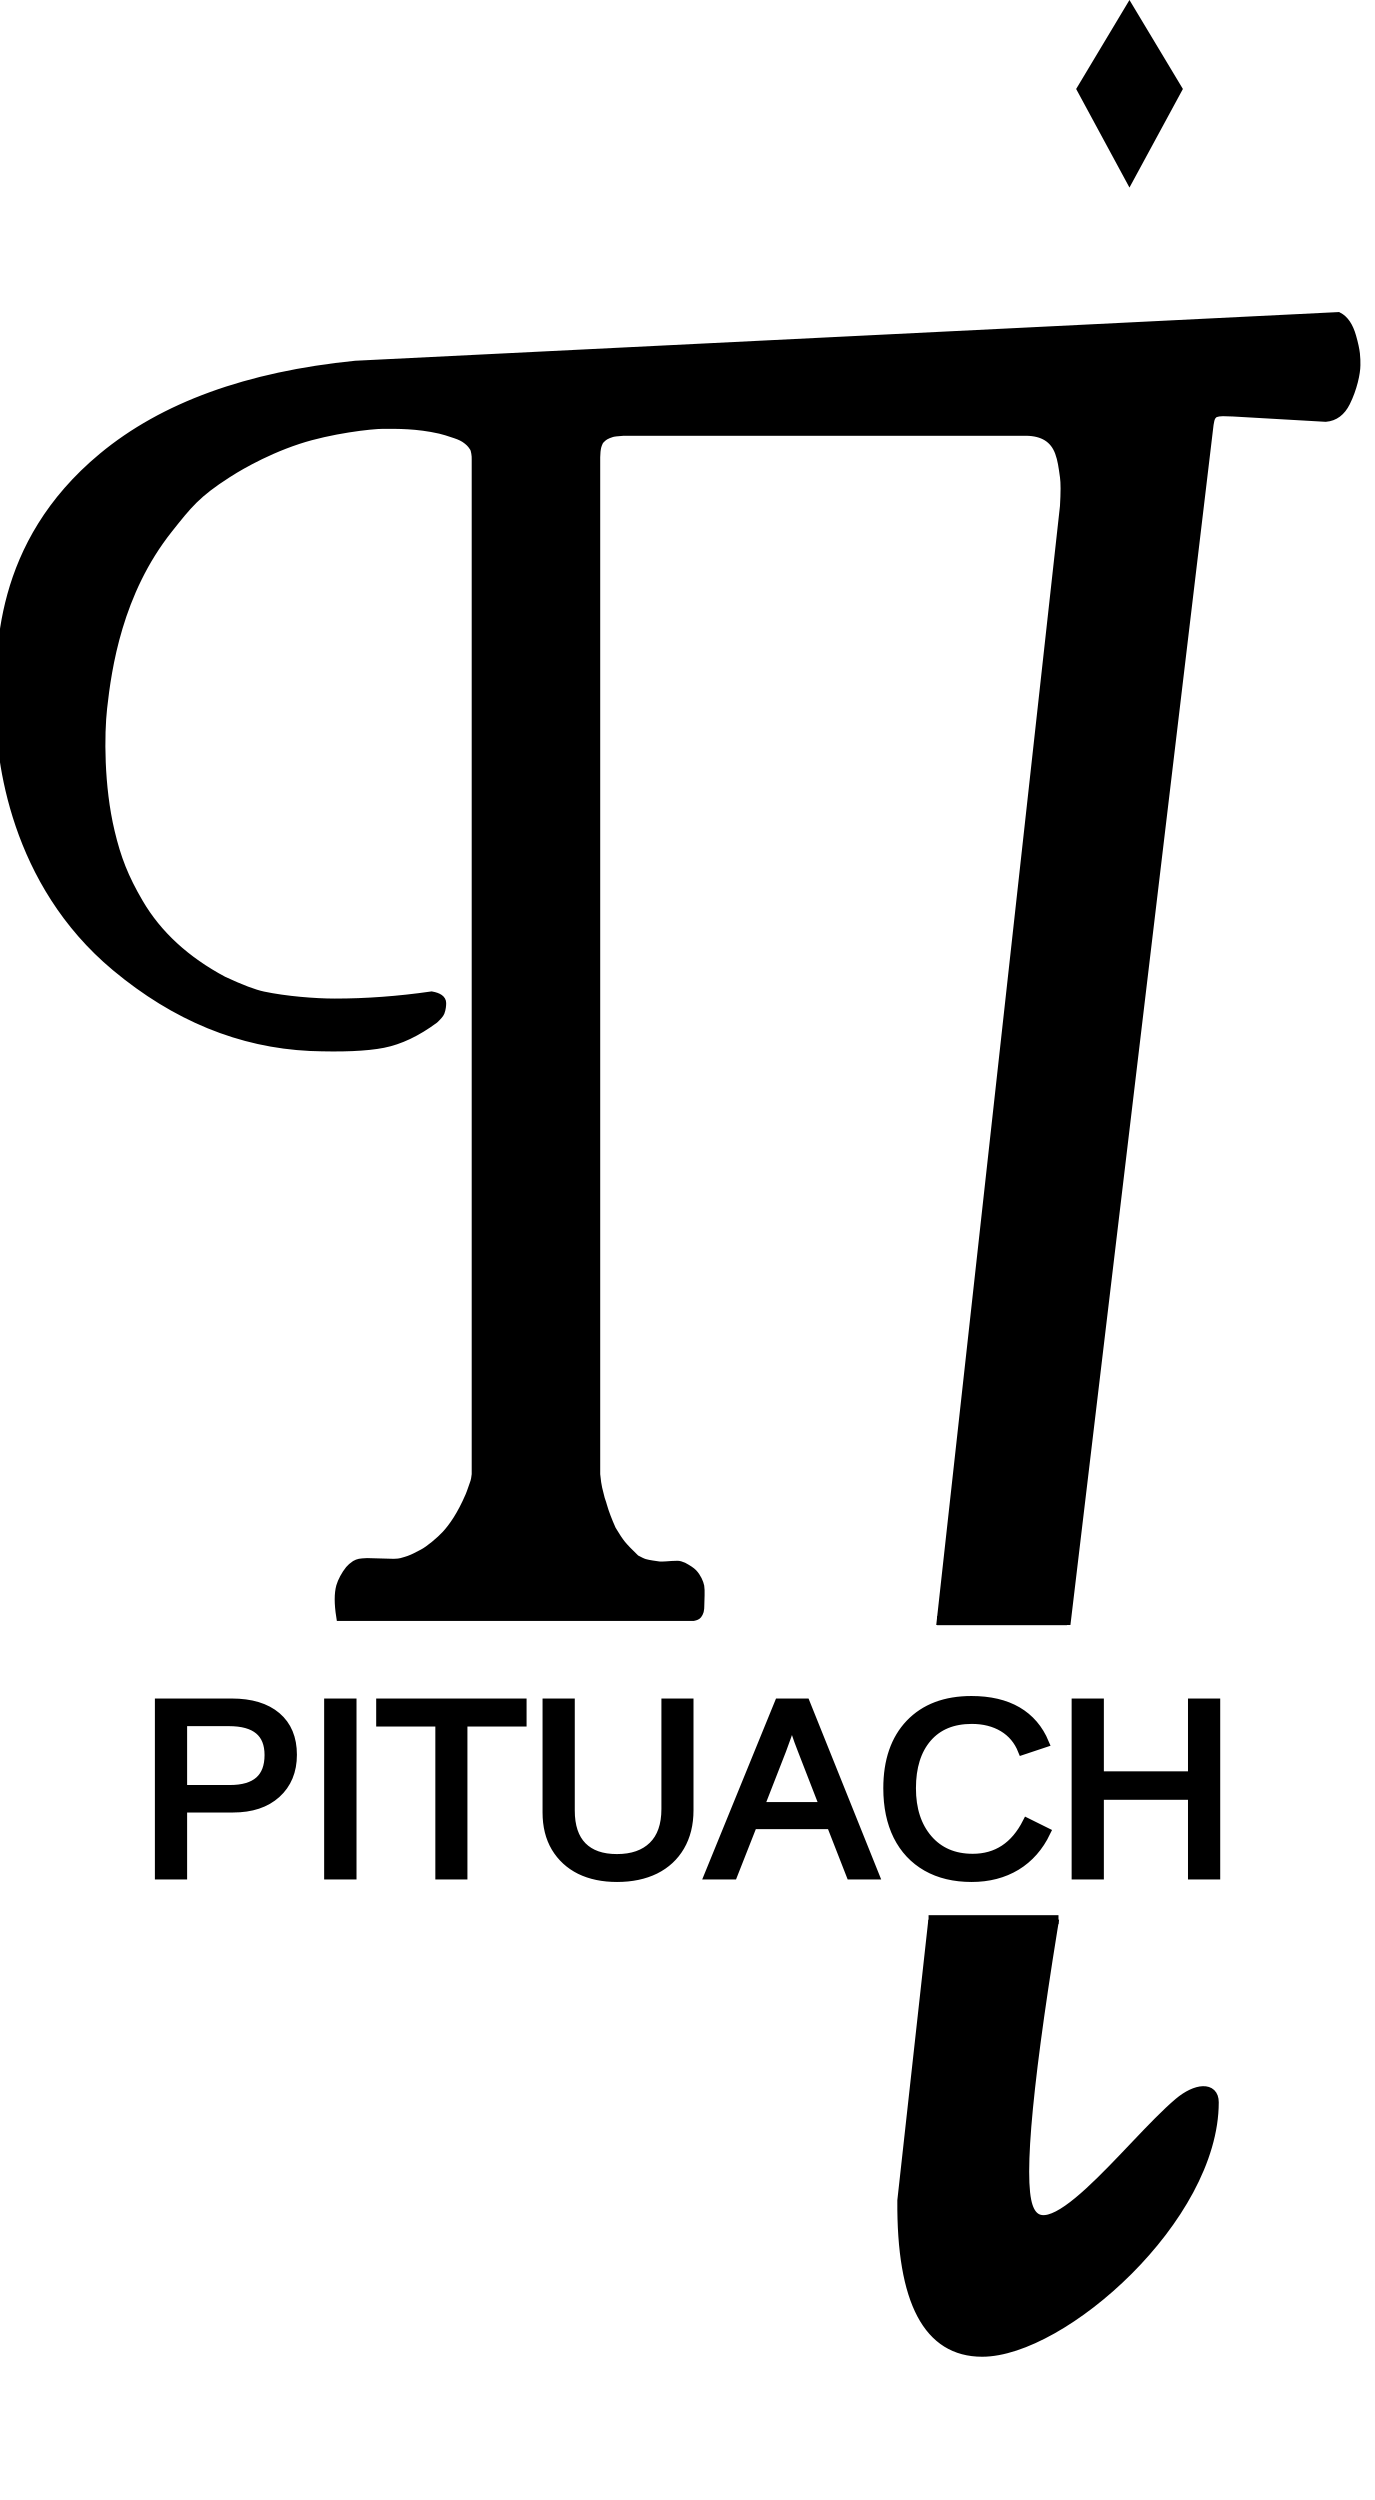
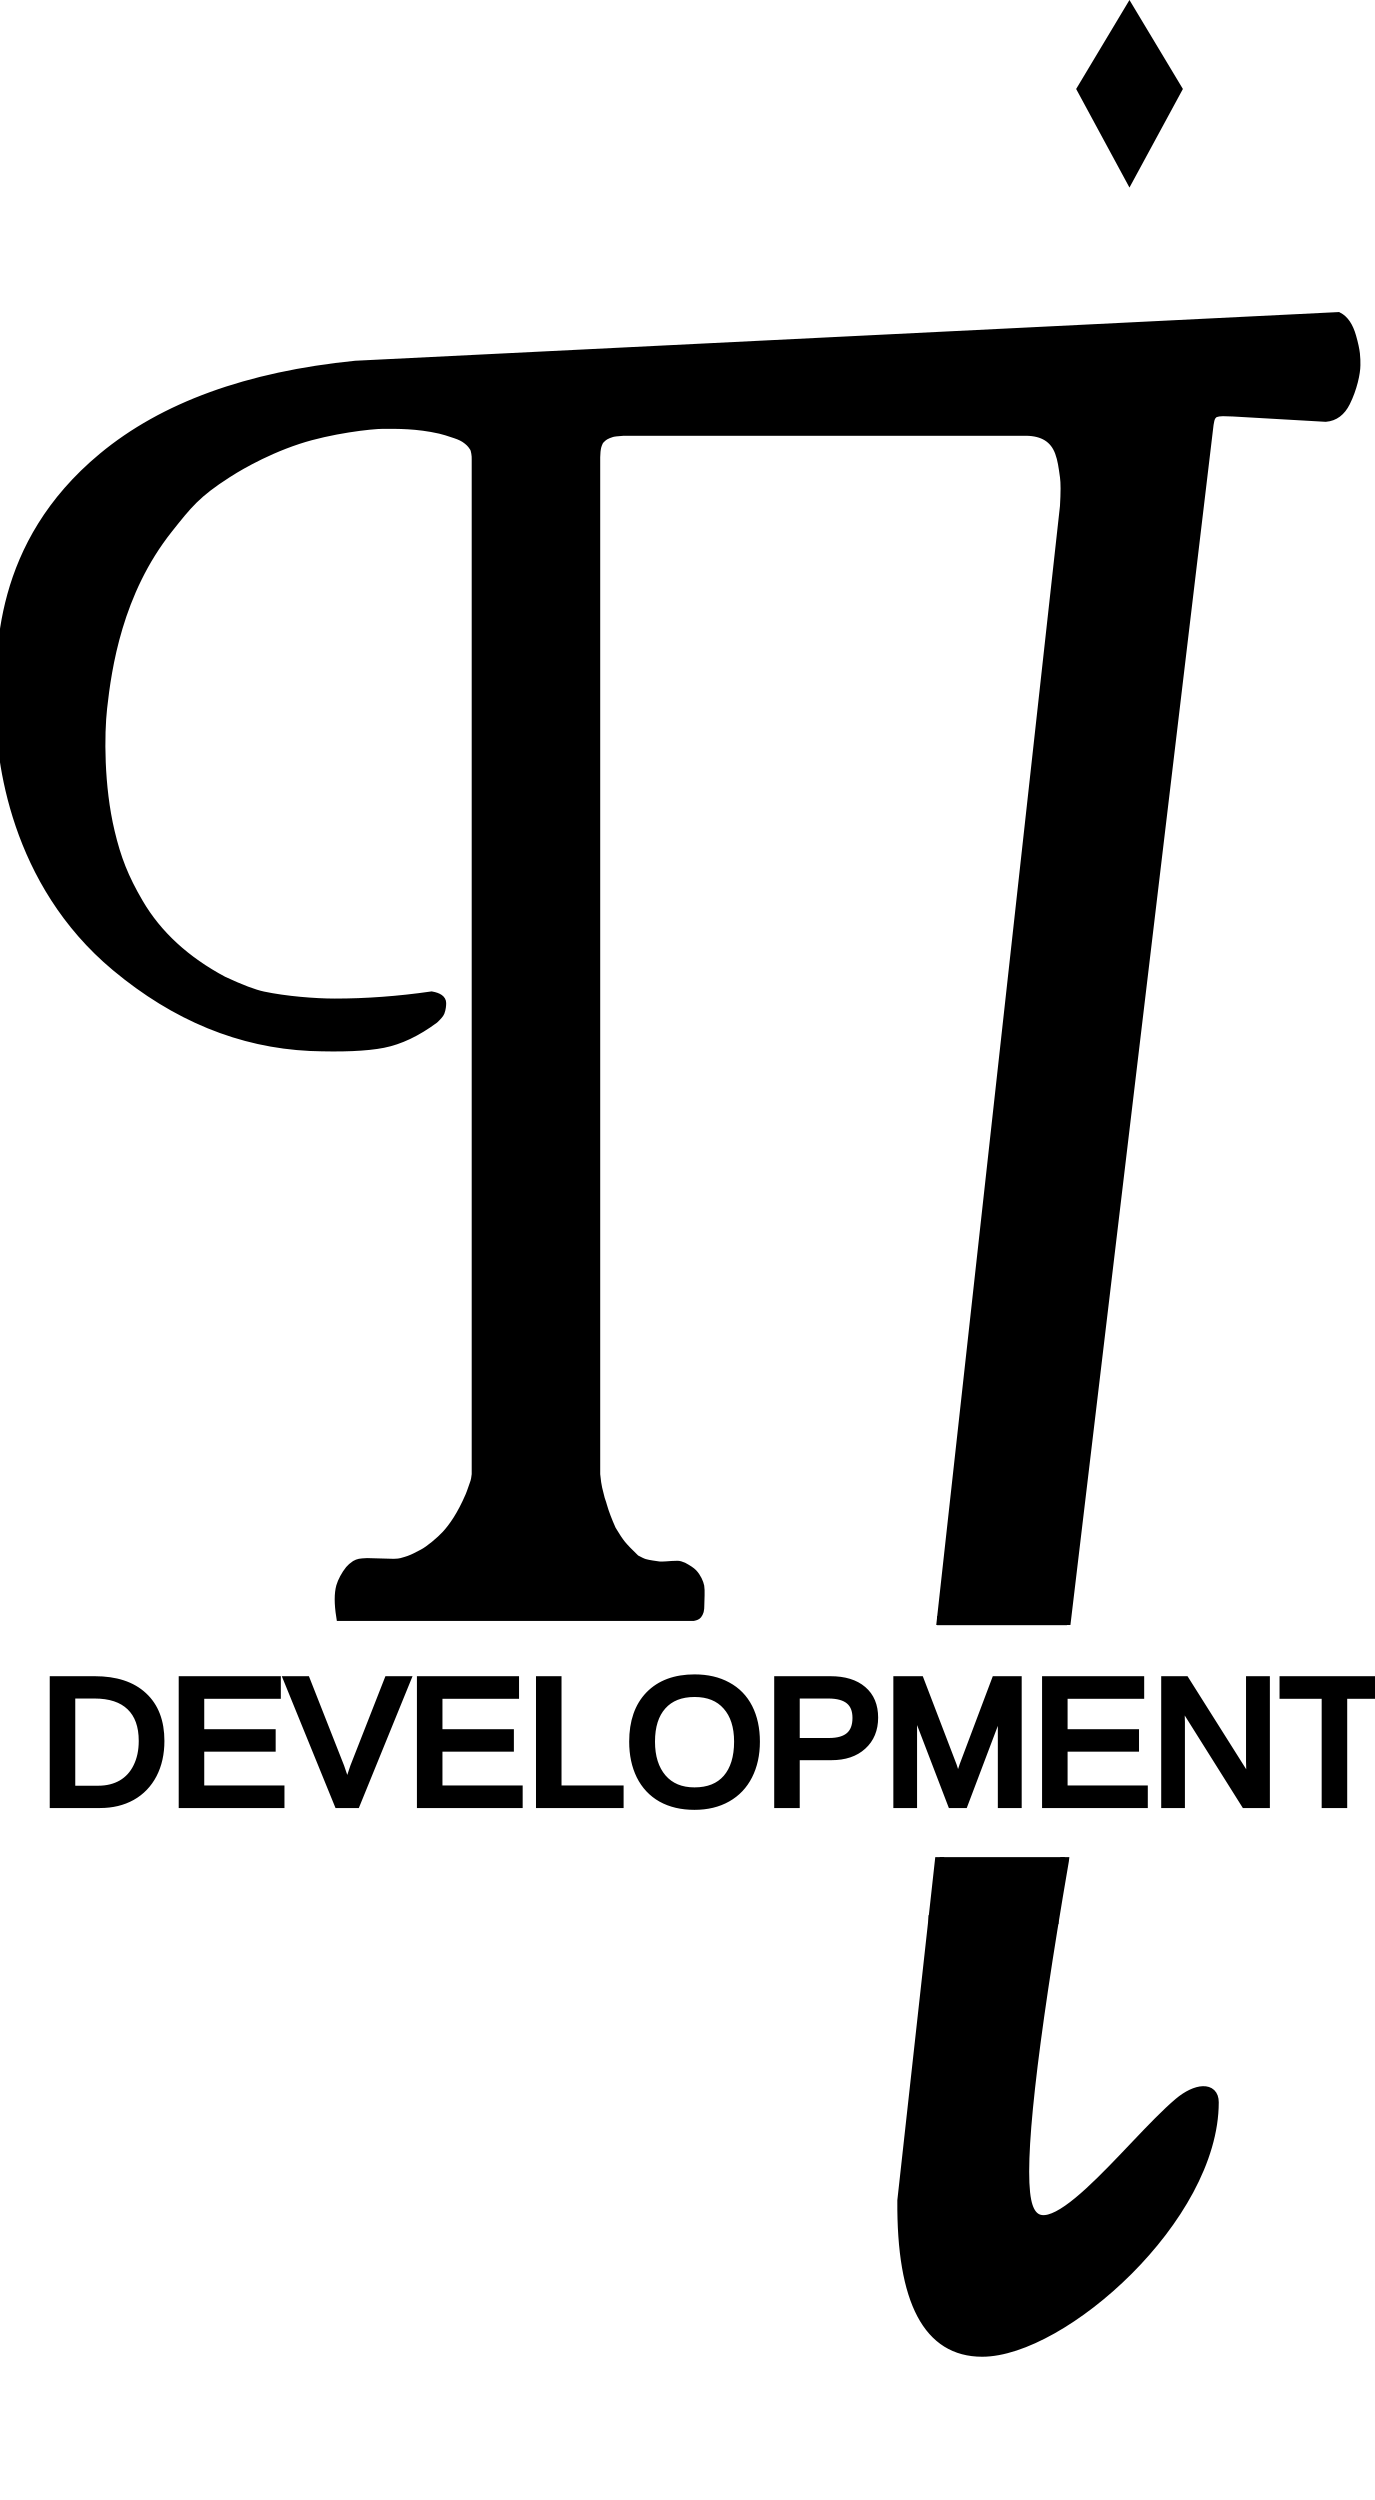
<svg xmlns="http://www.w3.org/2000/svg" xmlns:xlink="http://www.w3.org/1999/xlink" width="154px" height="280px" viewBox="0 0 154 280" version="1.1">
  <defs>
    <g id="piPath">
      <path d="M149.873,35.455 L39.809,40.903 C27.746,42.115 18.31,45.547 11.5,51.198 C-0.333,61.018 0.002,73.233 0.002,79.29 C0.002,85.037 1.626,98.812 12.964,108.277 C19.659,113.866 26.918,116.843 34.738,117.21 C38.32,117.344 41.041,117.229 42.901,116.865 C44.762,116.5 46.672,115.594 48.631,114.145 C49.013,113.783 49.235,113.522 49.296,113.362 C49.447,112.97 49.471,112.582 49.471,112.34 C49.471,111.95 49.093,111.684 48.338,111.543 C44.634,112.074 41.021,112.34 37.498,112.34 C35.293,112.34 32.002,112.079 29.46,111.543 C28.447,111.329 26.959,110.765 24.996,109.849 C20.784,107.601 17.64,104.707 15.564,101.168 C13.88,98.295 13.059,96.155 12.348,93.169 C11.126,88.043 11.175,82.209 11.5,79.29 C12,74.808 13.2,66.347 18.865,59.219 C21.035,56.489 21.975,55.264 25.439,53.041 C25.918,52.733 29.163,50.631 33.402,49.236 C36.986,48.058 41.562,47.53 42.901,47.53 C44.493,47.53 46.674,47.488 49.296,48.08 C49.689,48.169 50.265,48.344 51.024,48.605 C51.557,48.78 51.979,48.99 52.29,49.236 C52.525,49.422 52.776,49.615 53.058,50.059 C53.102,50.127 53.163,50.221 53.207,50.391 C53.219,50.438 53.243,50.555 53.281,50.744 C53.303,50.891 53.318,51.01 53.324,51.1 C53.33,51.19 53.333,51.313 53.331,51.468 L53.331,165.134 C53.283,165.558 53.229,165.849 53.169,166.01 C52.976,166.529 52.808,167.097 52.613,167.551 C51.688,169.707 50.741,171.055 49.949,171.913 C49.34,172.573 48.091,173.63 47.367,174 C46.642,174.37 46.438,174.505 45.833,174.731 C45.666,174.794 45.294,174.906 44.969,174.994 C44.765,175.049 44.476,175.08 44.103,175.088 L41.117,175.006 C40.711,175.024 40.433,175.048 40.281,175.078 C40.13,175.107 39.972,175.169 39.809,175.262 C39.522,175.458 39.305,175.646 39.157,175.827 C38.721,176.361 38.305,177.145 38.155,177.679 C37.93,178.484 37.93,179.605 38.155,181.043 L77.659,181.043 C77.894,180.996 78.048,180.926 78.12,180.833 C78.205,180.724 78.286,180.575 78.325,180.428 C78.379,180.228 78.376,180.029 78.379,179.912 C78.398,179.144 78.457,178.088 78.379,177.679 C78.304,177.286 78.03,176.655 77.6,176.207 C77.407,176.006 77.044,175.763 76.51,175.476 C76.254,175.363 76.044,175.307 75.881,175.307 C75.027,175.308 74.214,175.45 73.743,175.375 C73.38,175.318 72.7,175.243 72.203,175.102 C71.982,175.039 71.64,174.88 71.176,174.626 C70.433,173.913 69.912,173.372 69.612,173.004 C69.313,172.636 68.943,172.081 68.503,171.339 C68.046,170.316 67.711,169.432 67.498,168.689 C67.45,168.521 67.398,168.316 67.244,167.894 C67.131,167.459 67.033,167.064 66.951,166.718 C66.87,166.376 66.794,165.849 66.723,165.134 L66.723,51.198 C66.737,50.876 66.749,50.66 66.759,50.55 C66.784,50.292 66.821,50.158 66.826,50.12 C66.839,50.017 66.991,49.464 67.207,49.236 C67.329,49.109 67.508,48.924 67.768,48.77 C67.97,48.65 68.228,48.557 68.503,48.467 C68.7,48.403 69.143,48.35 69.83,48.307 L114.923,48.307 C116.844,48.326 118.087,49.108 118.653,50.653 C118.958,51.484 119.054,52.266 119.215,53.406 C119.307,54.059 119.307,55.161 119.215,56.713 L101.001,221.455 C100.919,232.789 103.919,238.455 110.001,238.455 C119.001,238.455 136.001,223.455 136.001,210.455 C136.001,208.627 133.952,208.809 132.001,210.455 C126.483,215.112 116.479,228.844 115.001,221.455 C114.167,217.288 115.572,204.61 119.215,183.422 L135.423,47.53 C135.457,47.337 135.482,47.2 135.499,47.122 C135.517,47.043 135.532,46.976 135.547,46.92 C135.586,46.798 135.624,46.707 135.659,46.647 C135.694,46.587 135.762,46.503 135.863,46.396 C135.947,46.327 136.025,46.277 136.097,46.247 C136.17,46.217 136.299,46.184 136.484,46.148 C136.654,46.125 136.814,46.113 136.964,46.113 C137.113,46.113 137.498,46.125 138.118,46.148 L148.478,46.743 C149.455,46.661 150.203,46.099 150.723,45.058 C151.503,43.497 151.865,41.761 151.865,40.903 C151.865,40.045 151.882,39.424 151.393,37.705 C151.066,36.558 150.56,35.808 149.873,35.455 Z" id="Path" stroke="#000000" stroke-width="1" fill="#000000">
            </path>
      <polygon id="Path-3" fill="#000000" points="126.5 1.77635684e-15 123.524 4.966 120.529 9.965 123.331 15.147 126.5 21.006 129.667 15.162 132.484 9.965 129.476 4.956">
            </polygon>
    </g>
    <clipPath id="upperClip">
      <rect x="0" y="0" width="154" height="182" />
    </clipPath>
    <clipPath id="lowerClip">
-       <rect x="0" y="190" width="154" height="100" />
+       <rect x="0" y="183" width="154" height="100" />
    </clipPath>
  </defs>
  <g id="Upper-Part">
    <use xlink:href="#piPath" clip-path="url(#upperClip)" />
-     <text x="77" y="210" font-family="Arial" font-size="28" fill="#000000" stroke="#000000" stroke-width="1" text-anchor="middle">PITUACH</text>
+     <text x="80" y="202" font-family="Arial" font-size="20" fill="#000000" stroke="#000000" stroke-width="1" text-anchor="middle">DEVELOPMENT</text>
    <g id="Lower-Part" transform="translate(0, 25)">
      <use xlink:href="#piPath" clip-path="url(#lowerClip)" />
    </g>
  </g>
  <line x1="104.95" y1="181.52" x2="119.50" y2="181.52" stroke="#000000"> </line>
  <line x1="104" y1="215" x2="118.55" y2="215" stroke="#000000"> </line>
</svg>
